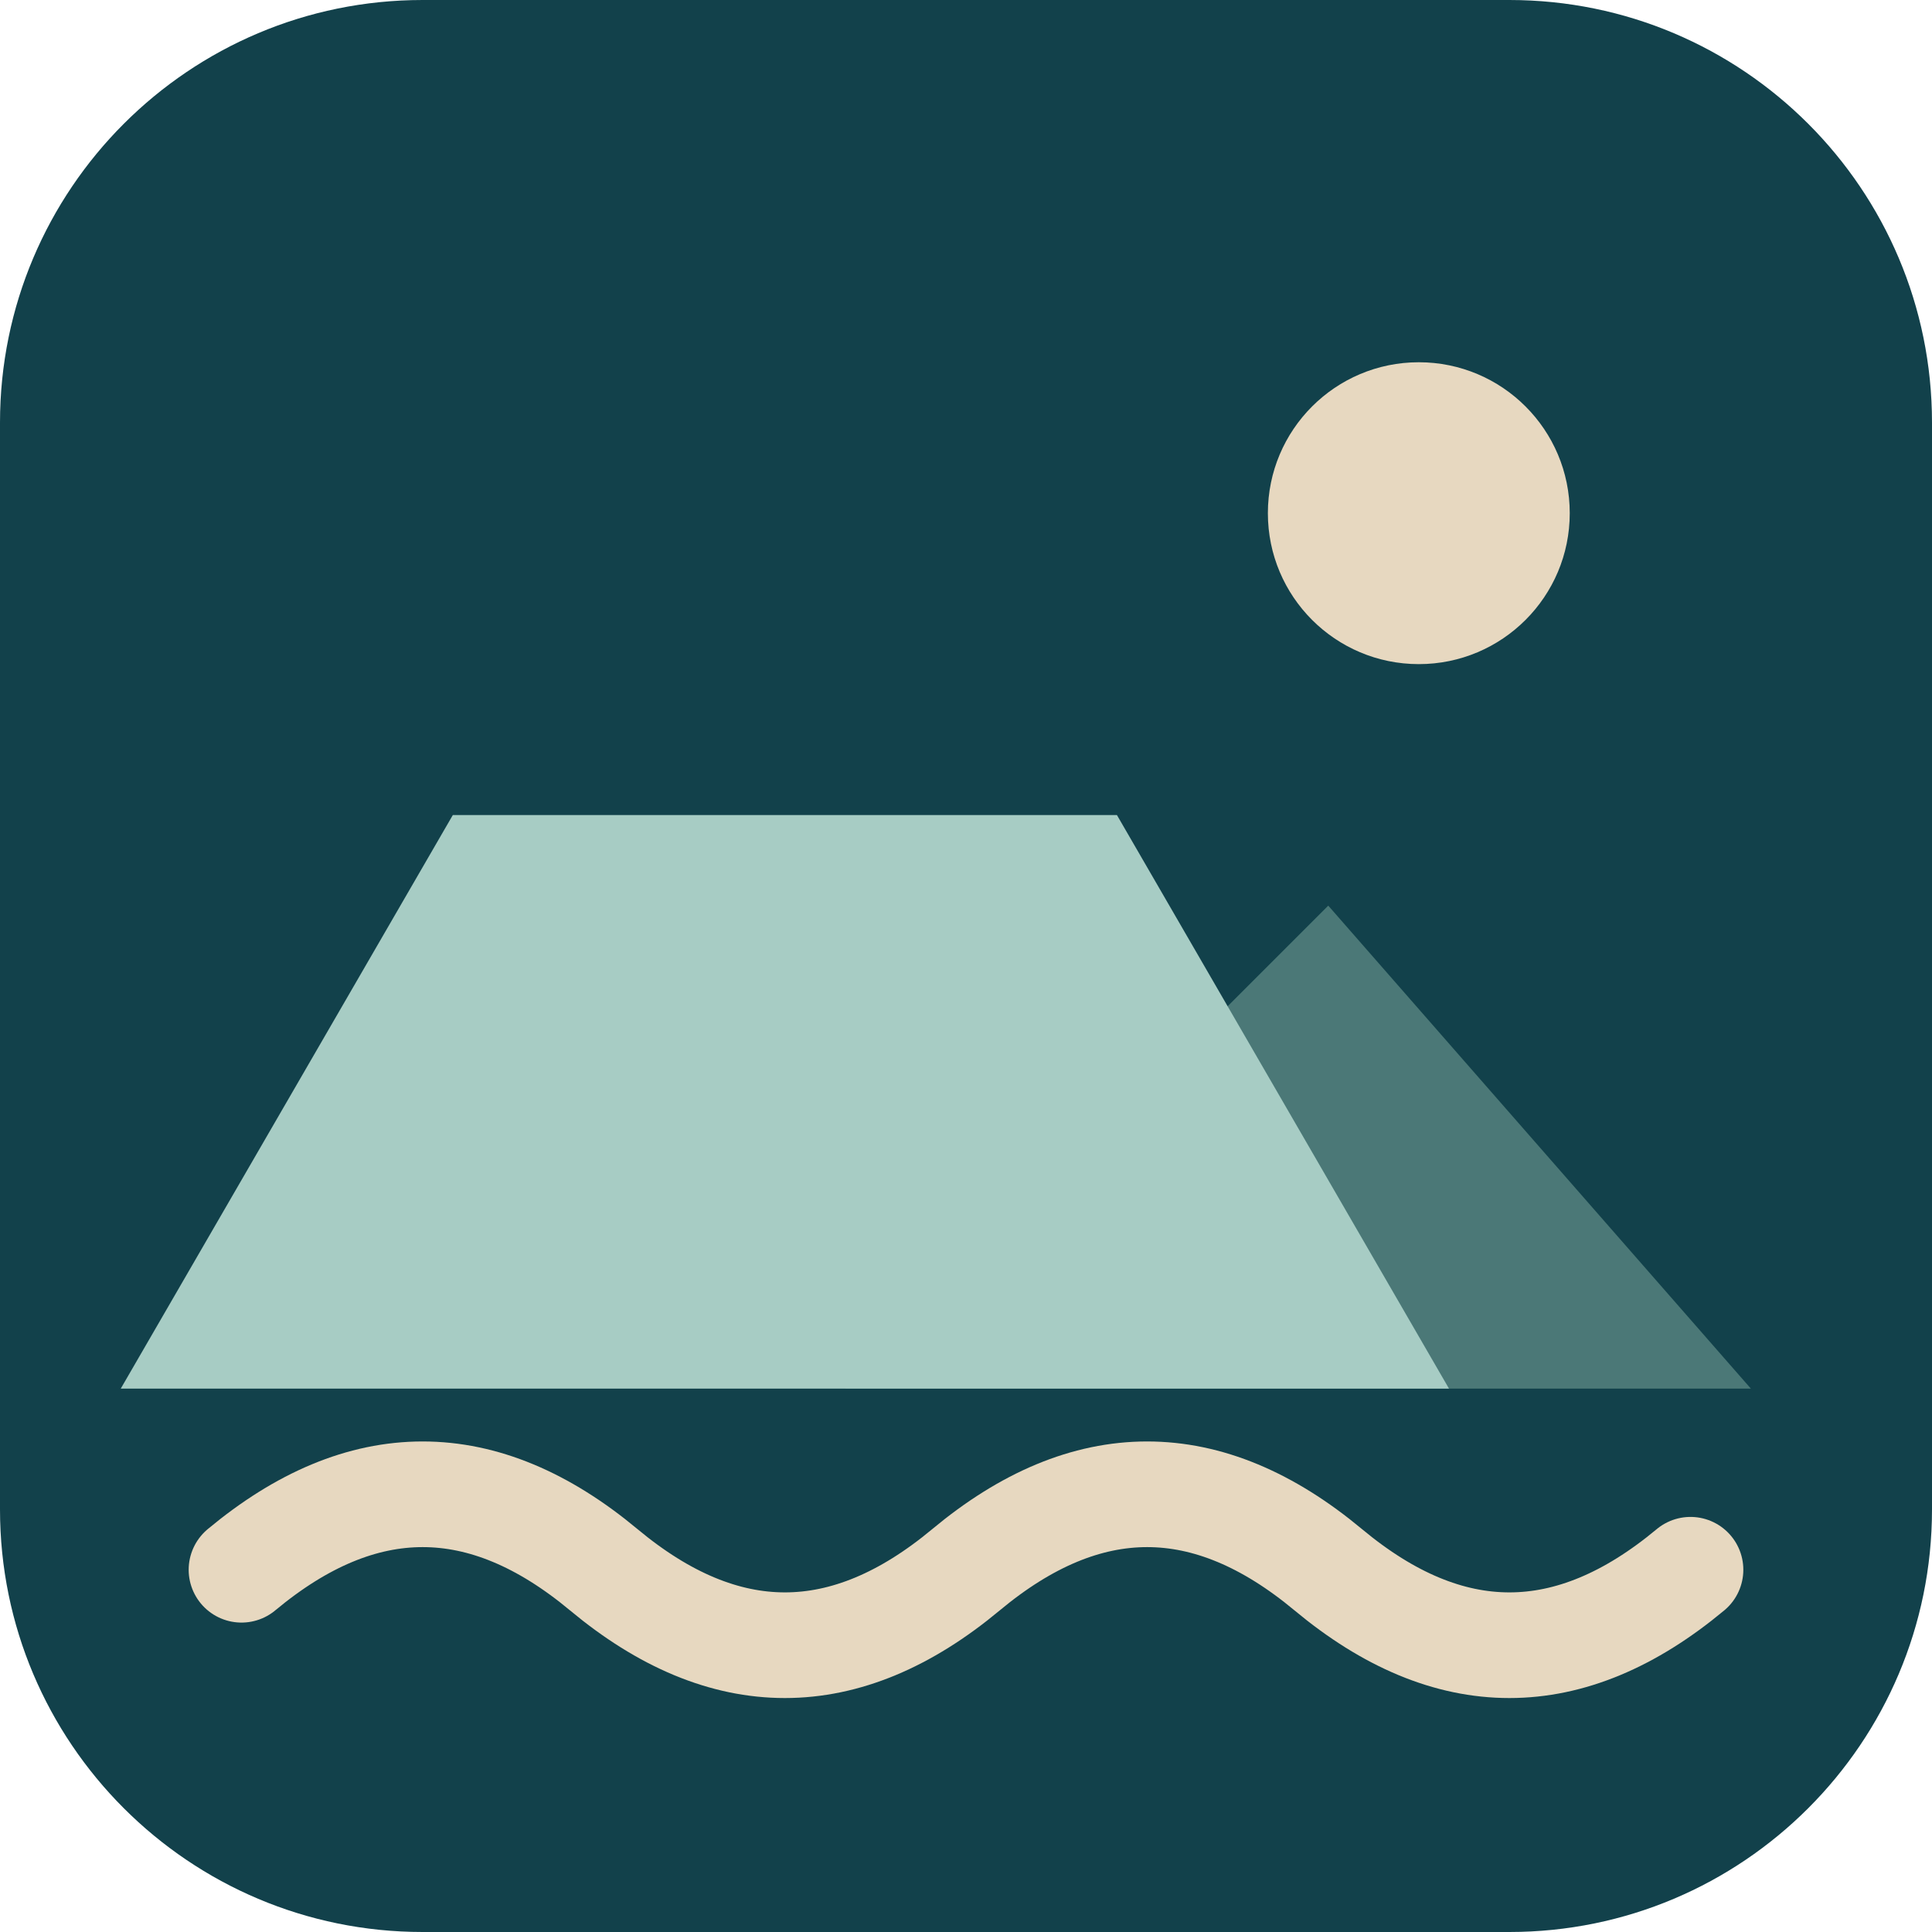
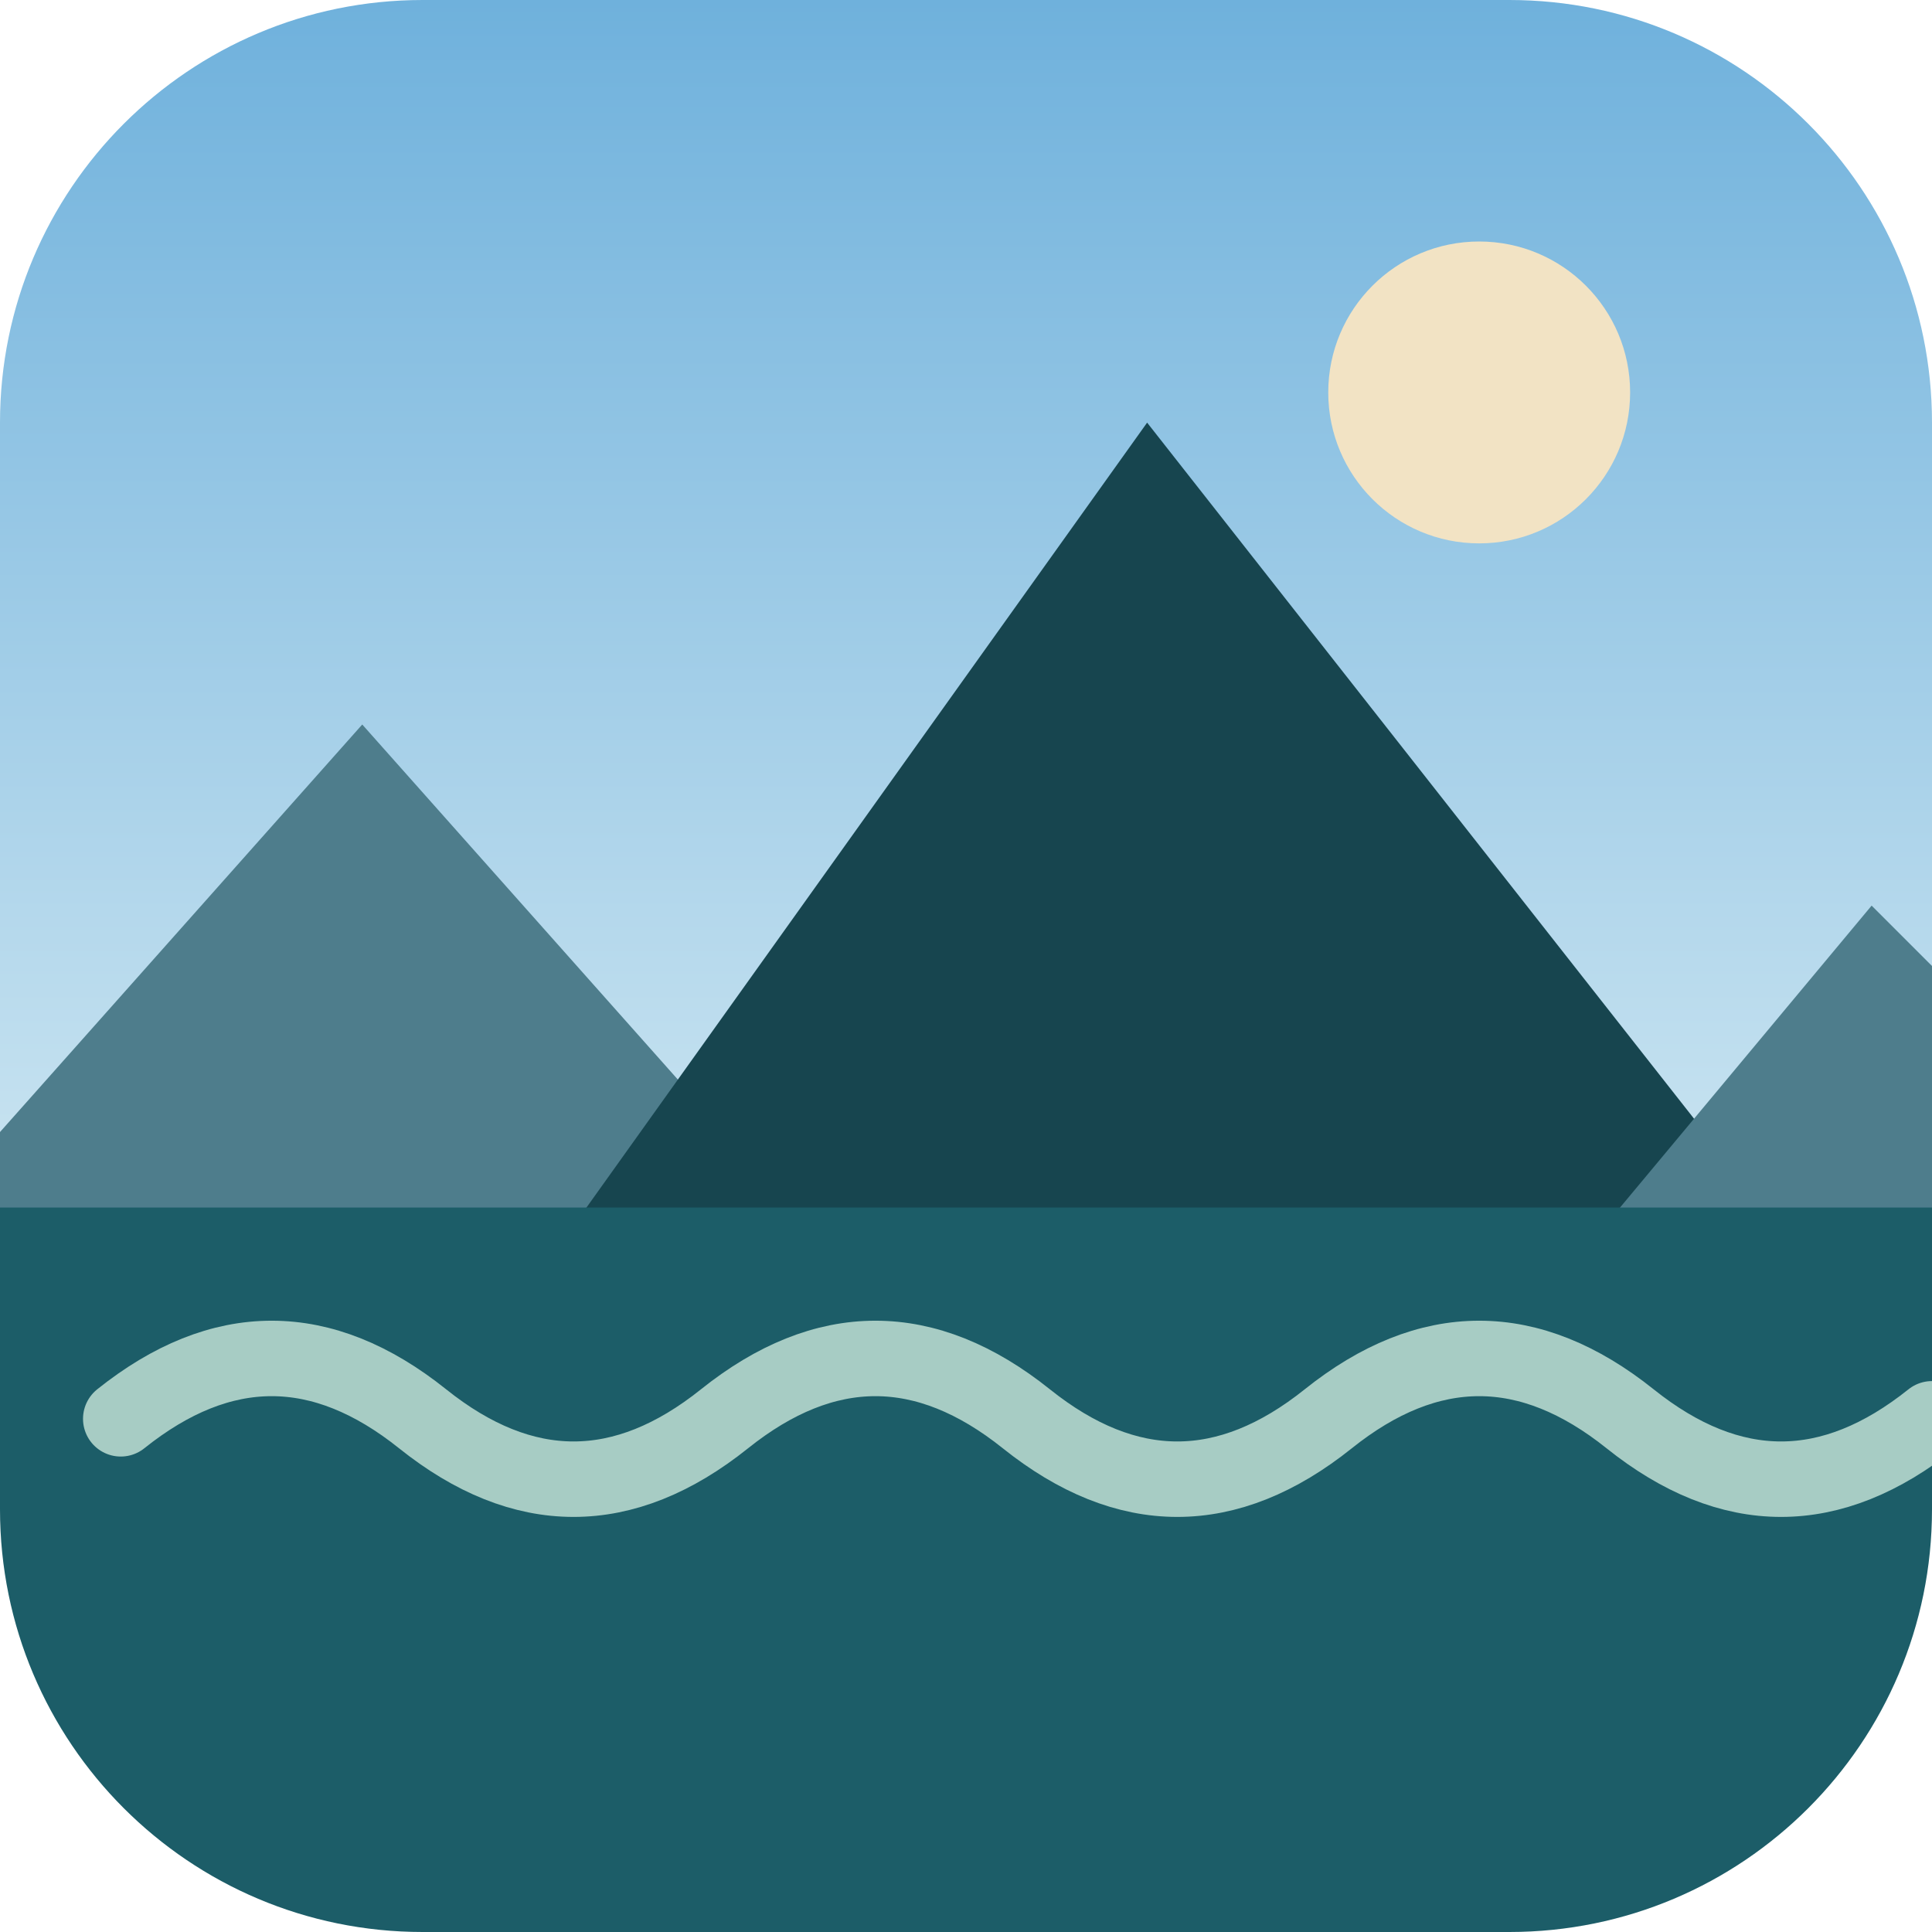
<svg xmlns="http://www.w3.org/2000/svg" viewBox="0 0 64 64">
-   <rect width="64" height="64" rx="14" fill="#12414b" />
-   <circle cx="47" cy="17" r="5" fill="#e7d8c0" />
-   <polygon points="28,46 44,30 58,46" fill="#5e8b85" opacity=".75" />
-   <polygon points="4,46 15,27 37,27 48,46" fill="#a7ccc4" />
-   <path d="M8 52 q6 -5 12 0 t12 0 t12 0 t12 0" fill="none" stroke="#e7d8c0" stroke-width="3.5" stroke-linecap="round" />
+   <defs>
+     <linearGradient id="sky" x1="0" y1="0" x2="0" y2="1">
+       <stop offset="0" stop-color="#6fb1dc" />
+       <stop offset="1" stop-color="#cfe7f2" />
+     </linearGradient>
+     <clipPath id="r">
+       <rect width="64" height="64" rx="14" />
+     </clipPath>
+   </defs>
+   <g clip-path="url(#r)">
+     <rect width="64" height="42" fill="url(#sky)" />
+     <circle cx="49" cy="13" r="5" fill="#f2e3c4" />
+     <polygon points="-4,42 12,24 28,42" fill="#4e7d8c" />
+     <polygon points="18,42 38,14 60,42" fill="#17454f" />
+     <polygon points="52,42 62,30 74,42" fill="#4e7d8c" />
+     <rect y="40" width="64" height="24" fill="#1c5d68" />
+     <path d="M4 47 q5 -4 10 0 t10 0 t10 0 t10 0 t10 0 t10 0" fill="none" stroke="#a7ccc4" stroke-width="2.5" stroke-linecap="round" />
+   </g>
</svg>
